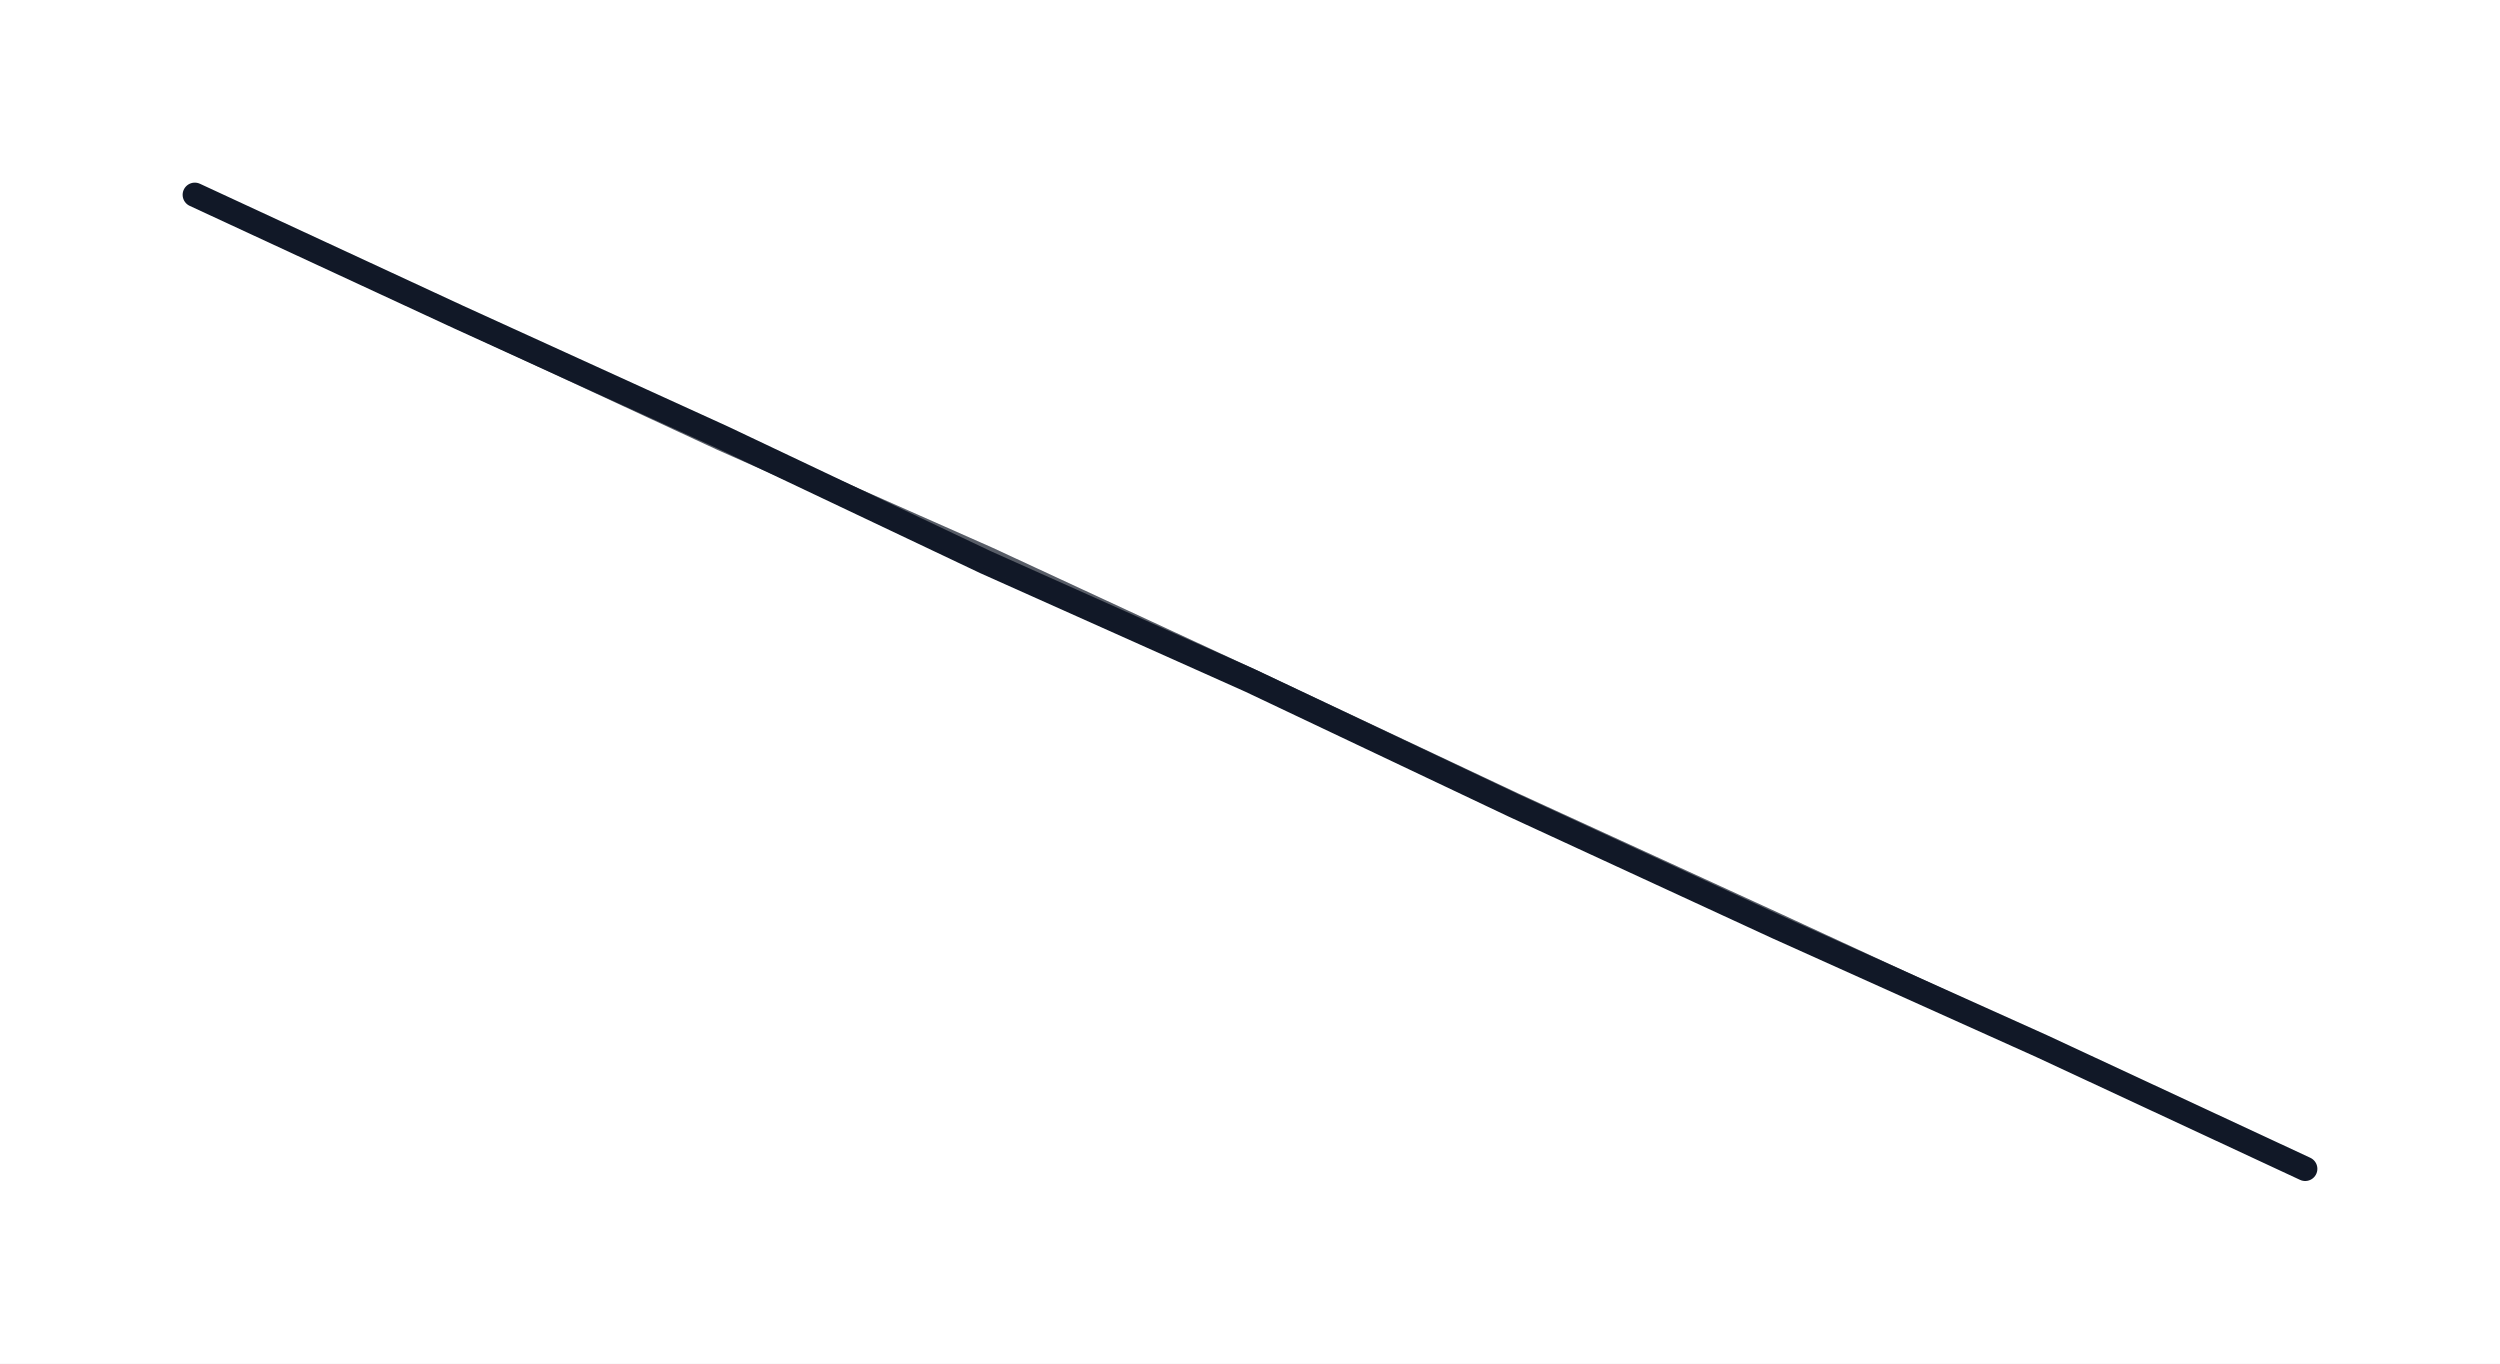
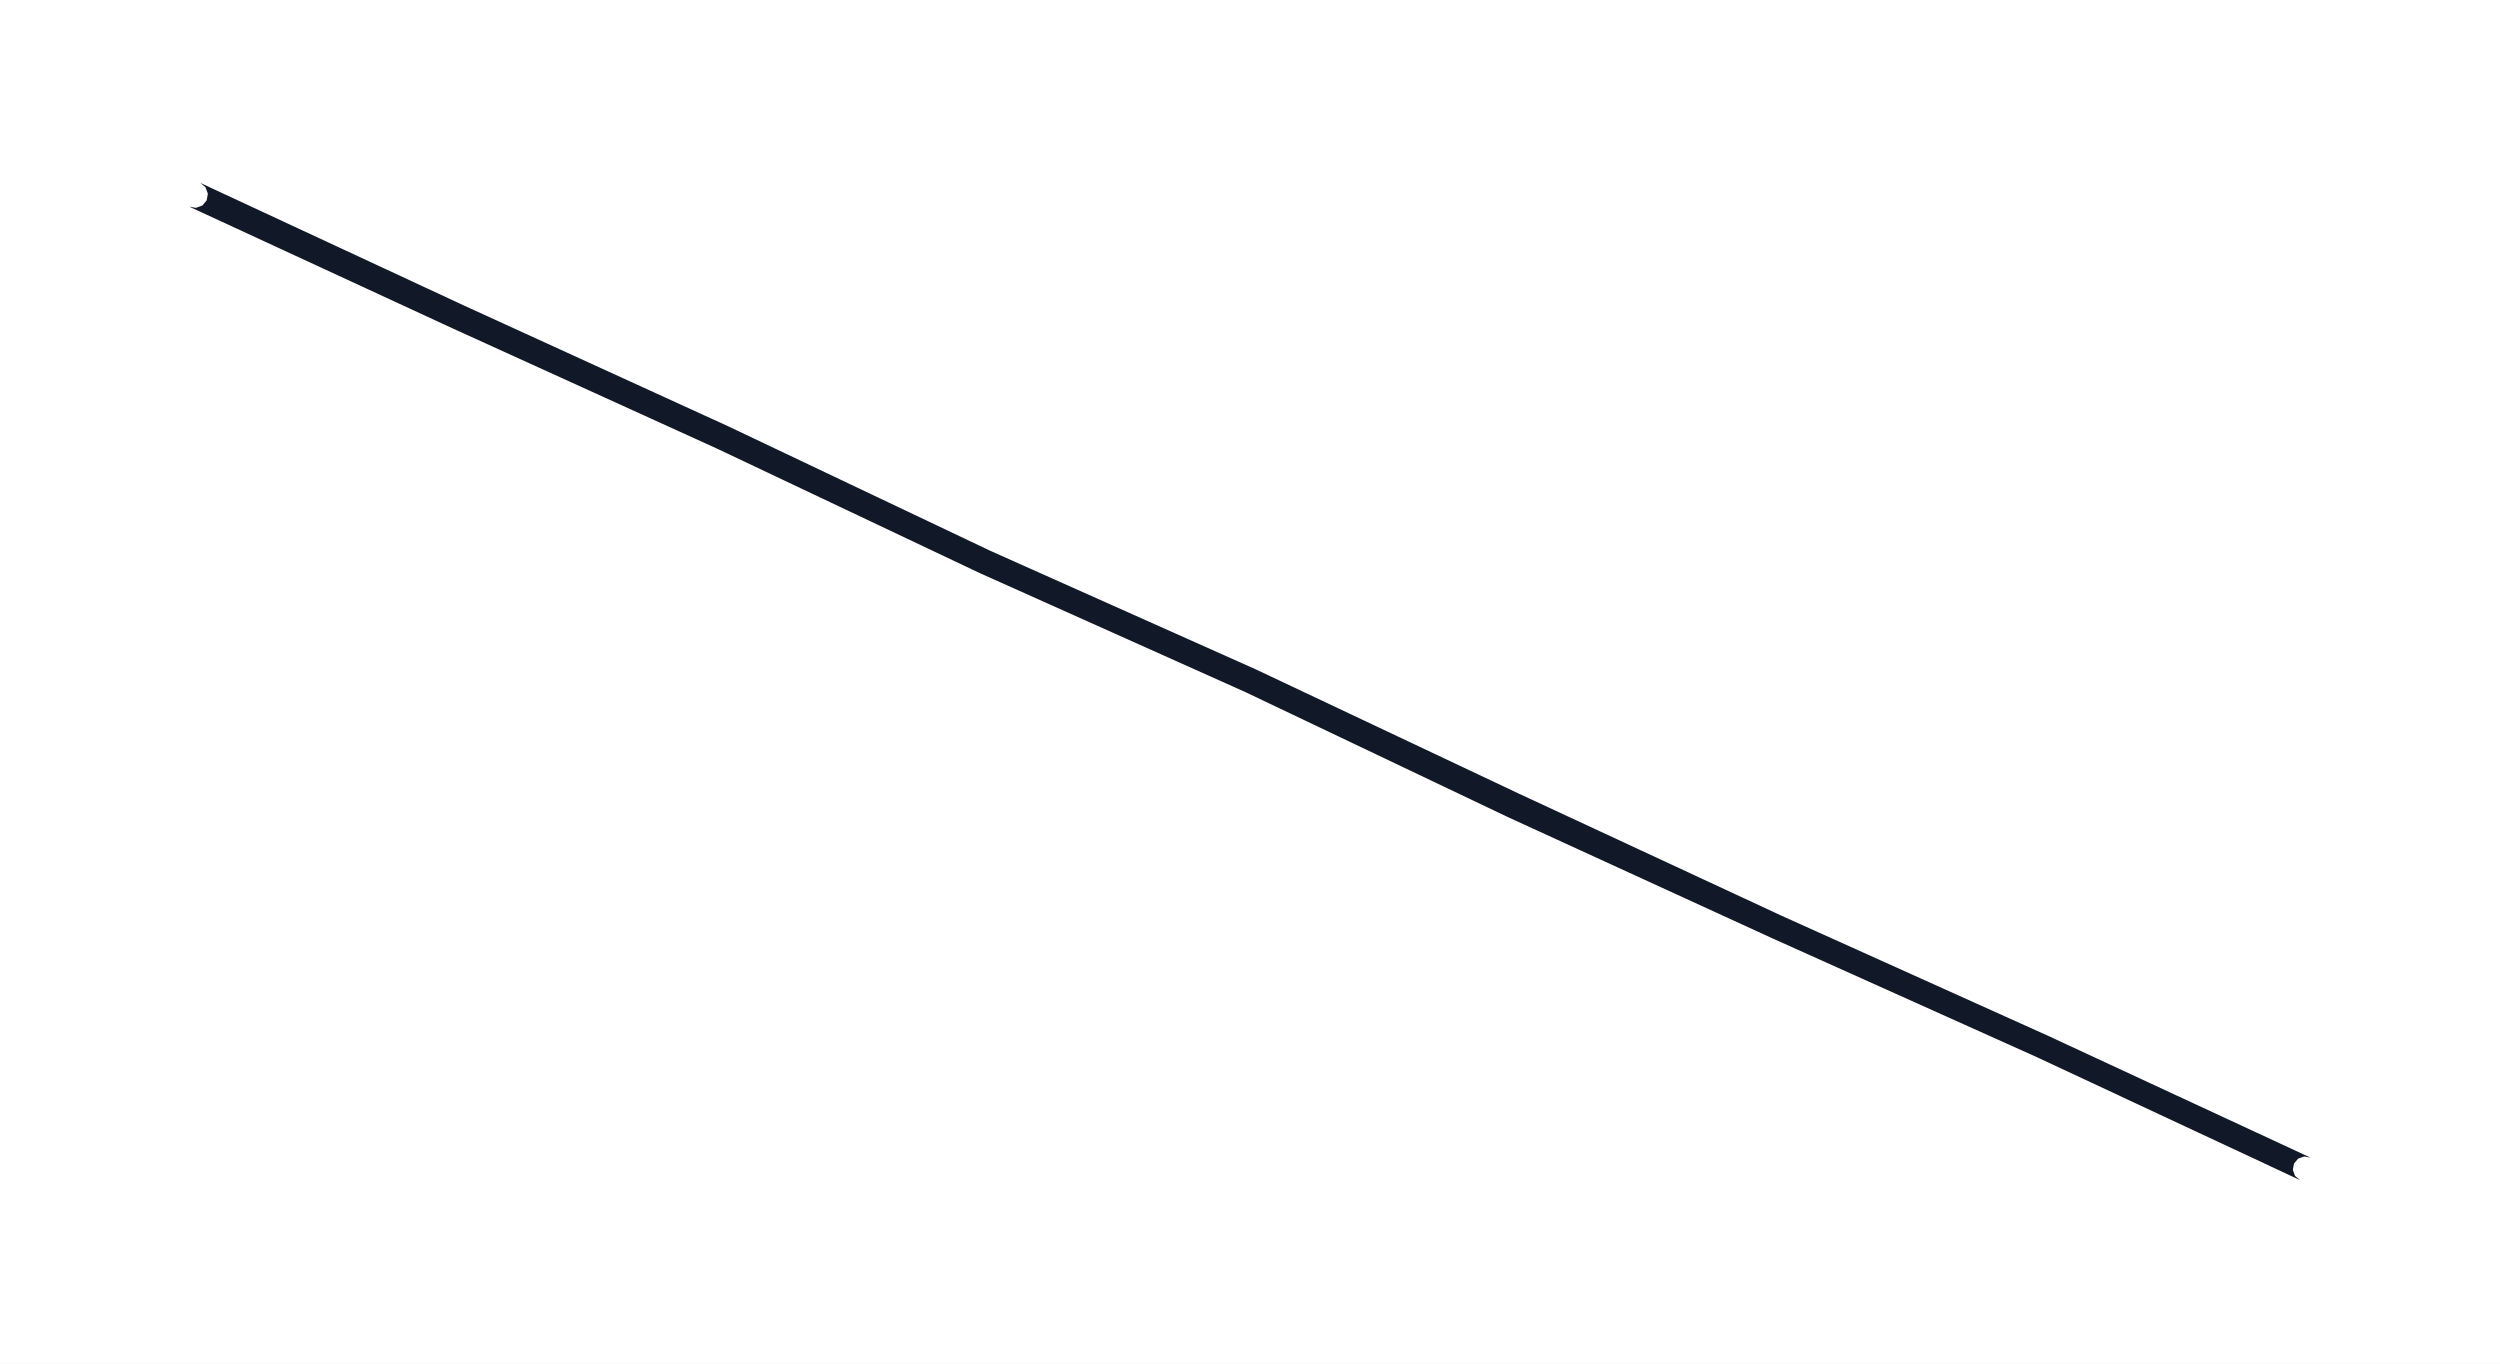
<svg xmlns="http://www.w3.org/2000/svg" version="1.1" width="308" height="168" viewBox="0 0 308 168">
  <rect x="0" y="0" width="308" height="168" fill="#ffffff" />
-   <path d="M 24 24 L 56.475 39.055 L 89.045 53.903 L 121.386 69.246 L 154.064 83.862 L 186.407 99.202 L 218.906 114.203 L 251.55 128.891 L 284 144" fill="none" stroke="#111827" stroke-width="3" opacity="1" stroke-linejoin="round" stroke-linecap="round" />
-   <path d="M 24 24 L 56.448 39.112 L 88.914 54.186 L 121.65 68.675 L 154.123 83.734 L 186.506 98.986 L 219.042 113.909 L 251.53 128.936 L 284 144" fill="none" stroke="#111827" stroke-width="2.7" opacity="0.7" stroke-linejoin="round" stroke-linecap="round" />
+   <path d="M 23.321 25.464 L 55.818 40.482 L 88.396 55.298 L 120.751 70.625 L 153.419 85.26 L 185.731 100.647 L 218.284 115.569 L 250.933 130.239 L 283.356 145.384 L 282.75 144.876 L 282.48 144.134 L 282.616 143.356 L 283.124 142.75 L 283.866 142.48 L 284.644 142.616 L 284.644 142.616 L 252.168 127.542 L 219.529 112.837 L 187.083 97.757 L 154.708 82.464 L 122.022 67.867 L 89.693 52.509 L 57.131 37.627 L 24.679 22.536 L 25.319 23.072 L 25.607 23.856 L 25.464 24.679 L 24.928 25.319 L 24.144 25.607 L 23.321 25.464 Z" fill="#111827" opacity="1" />
</svg>
